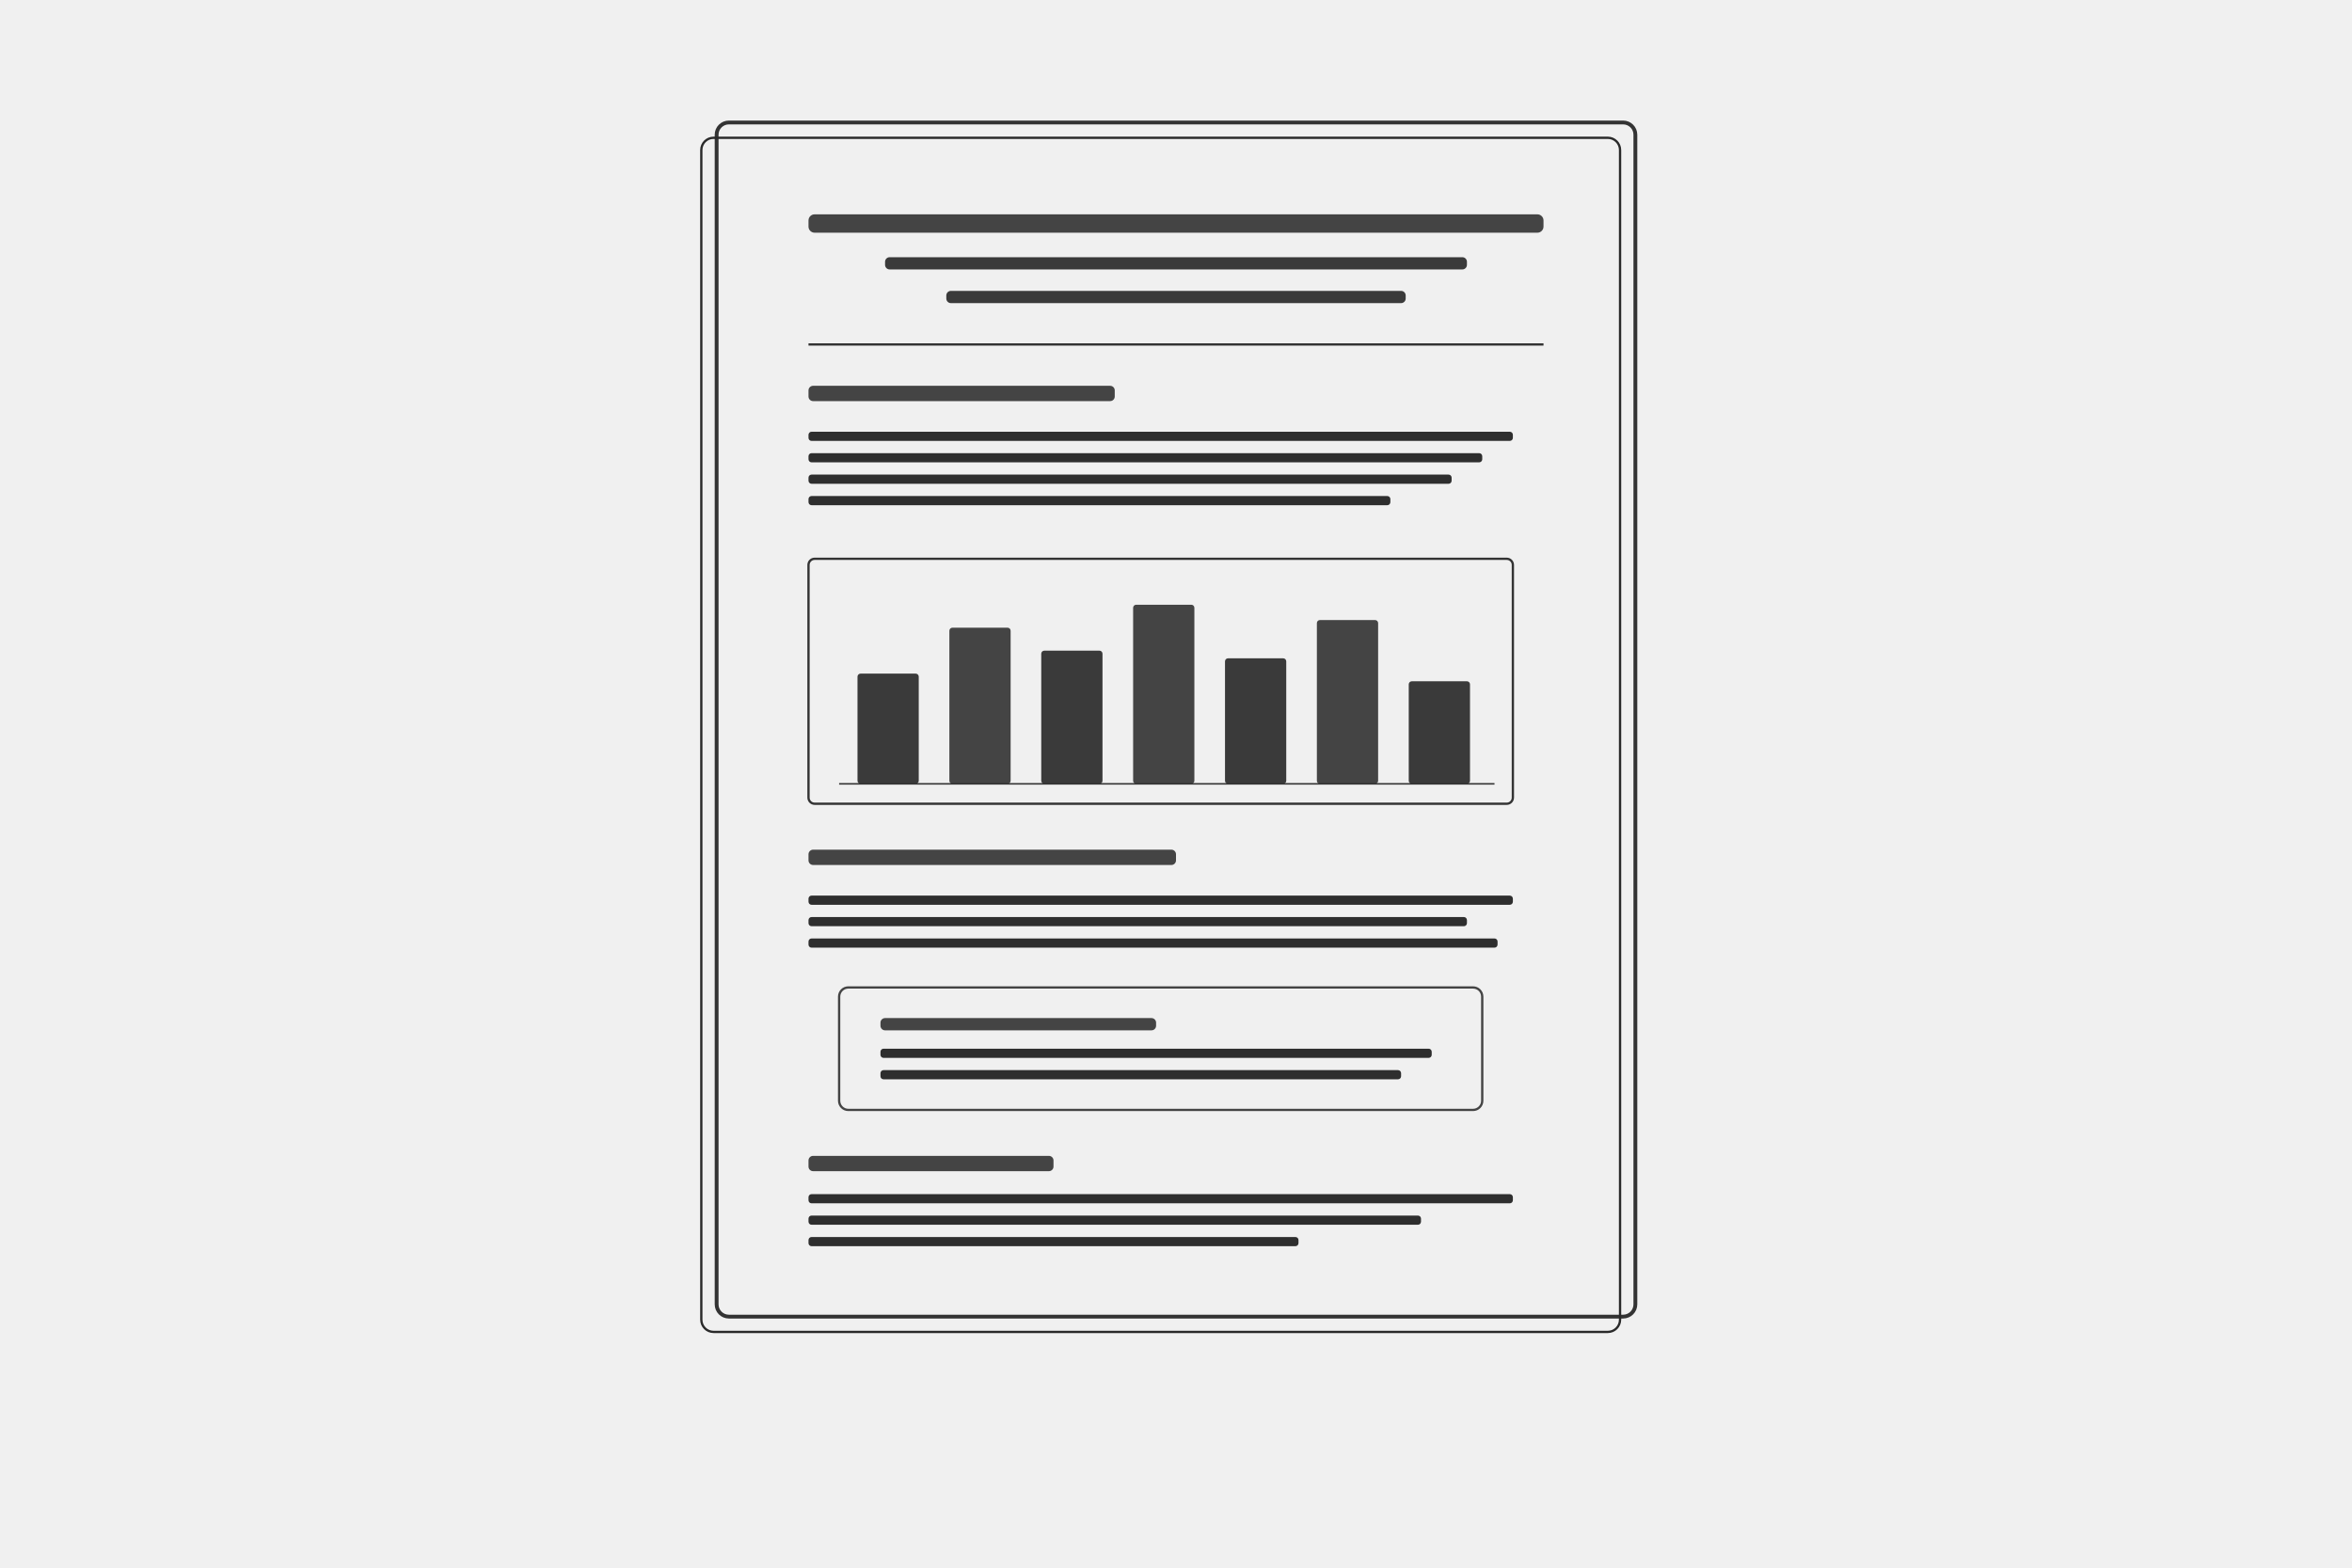
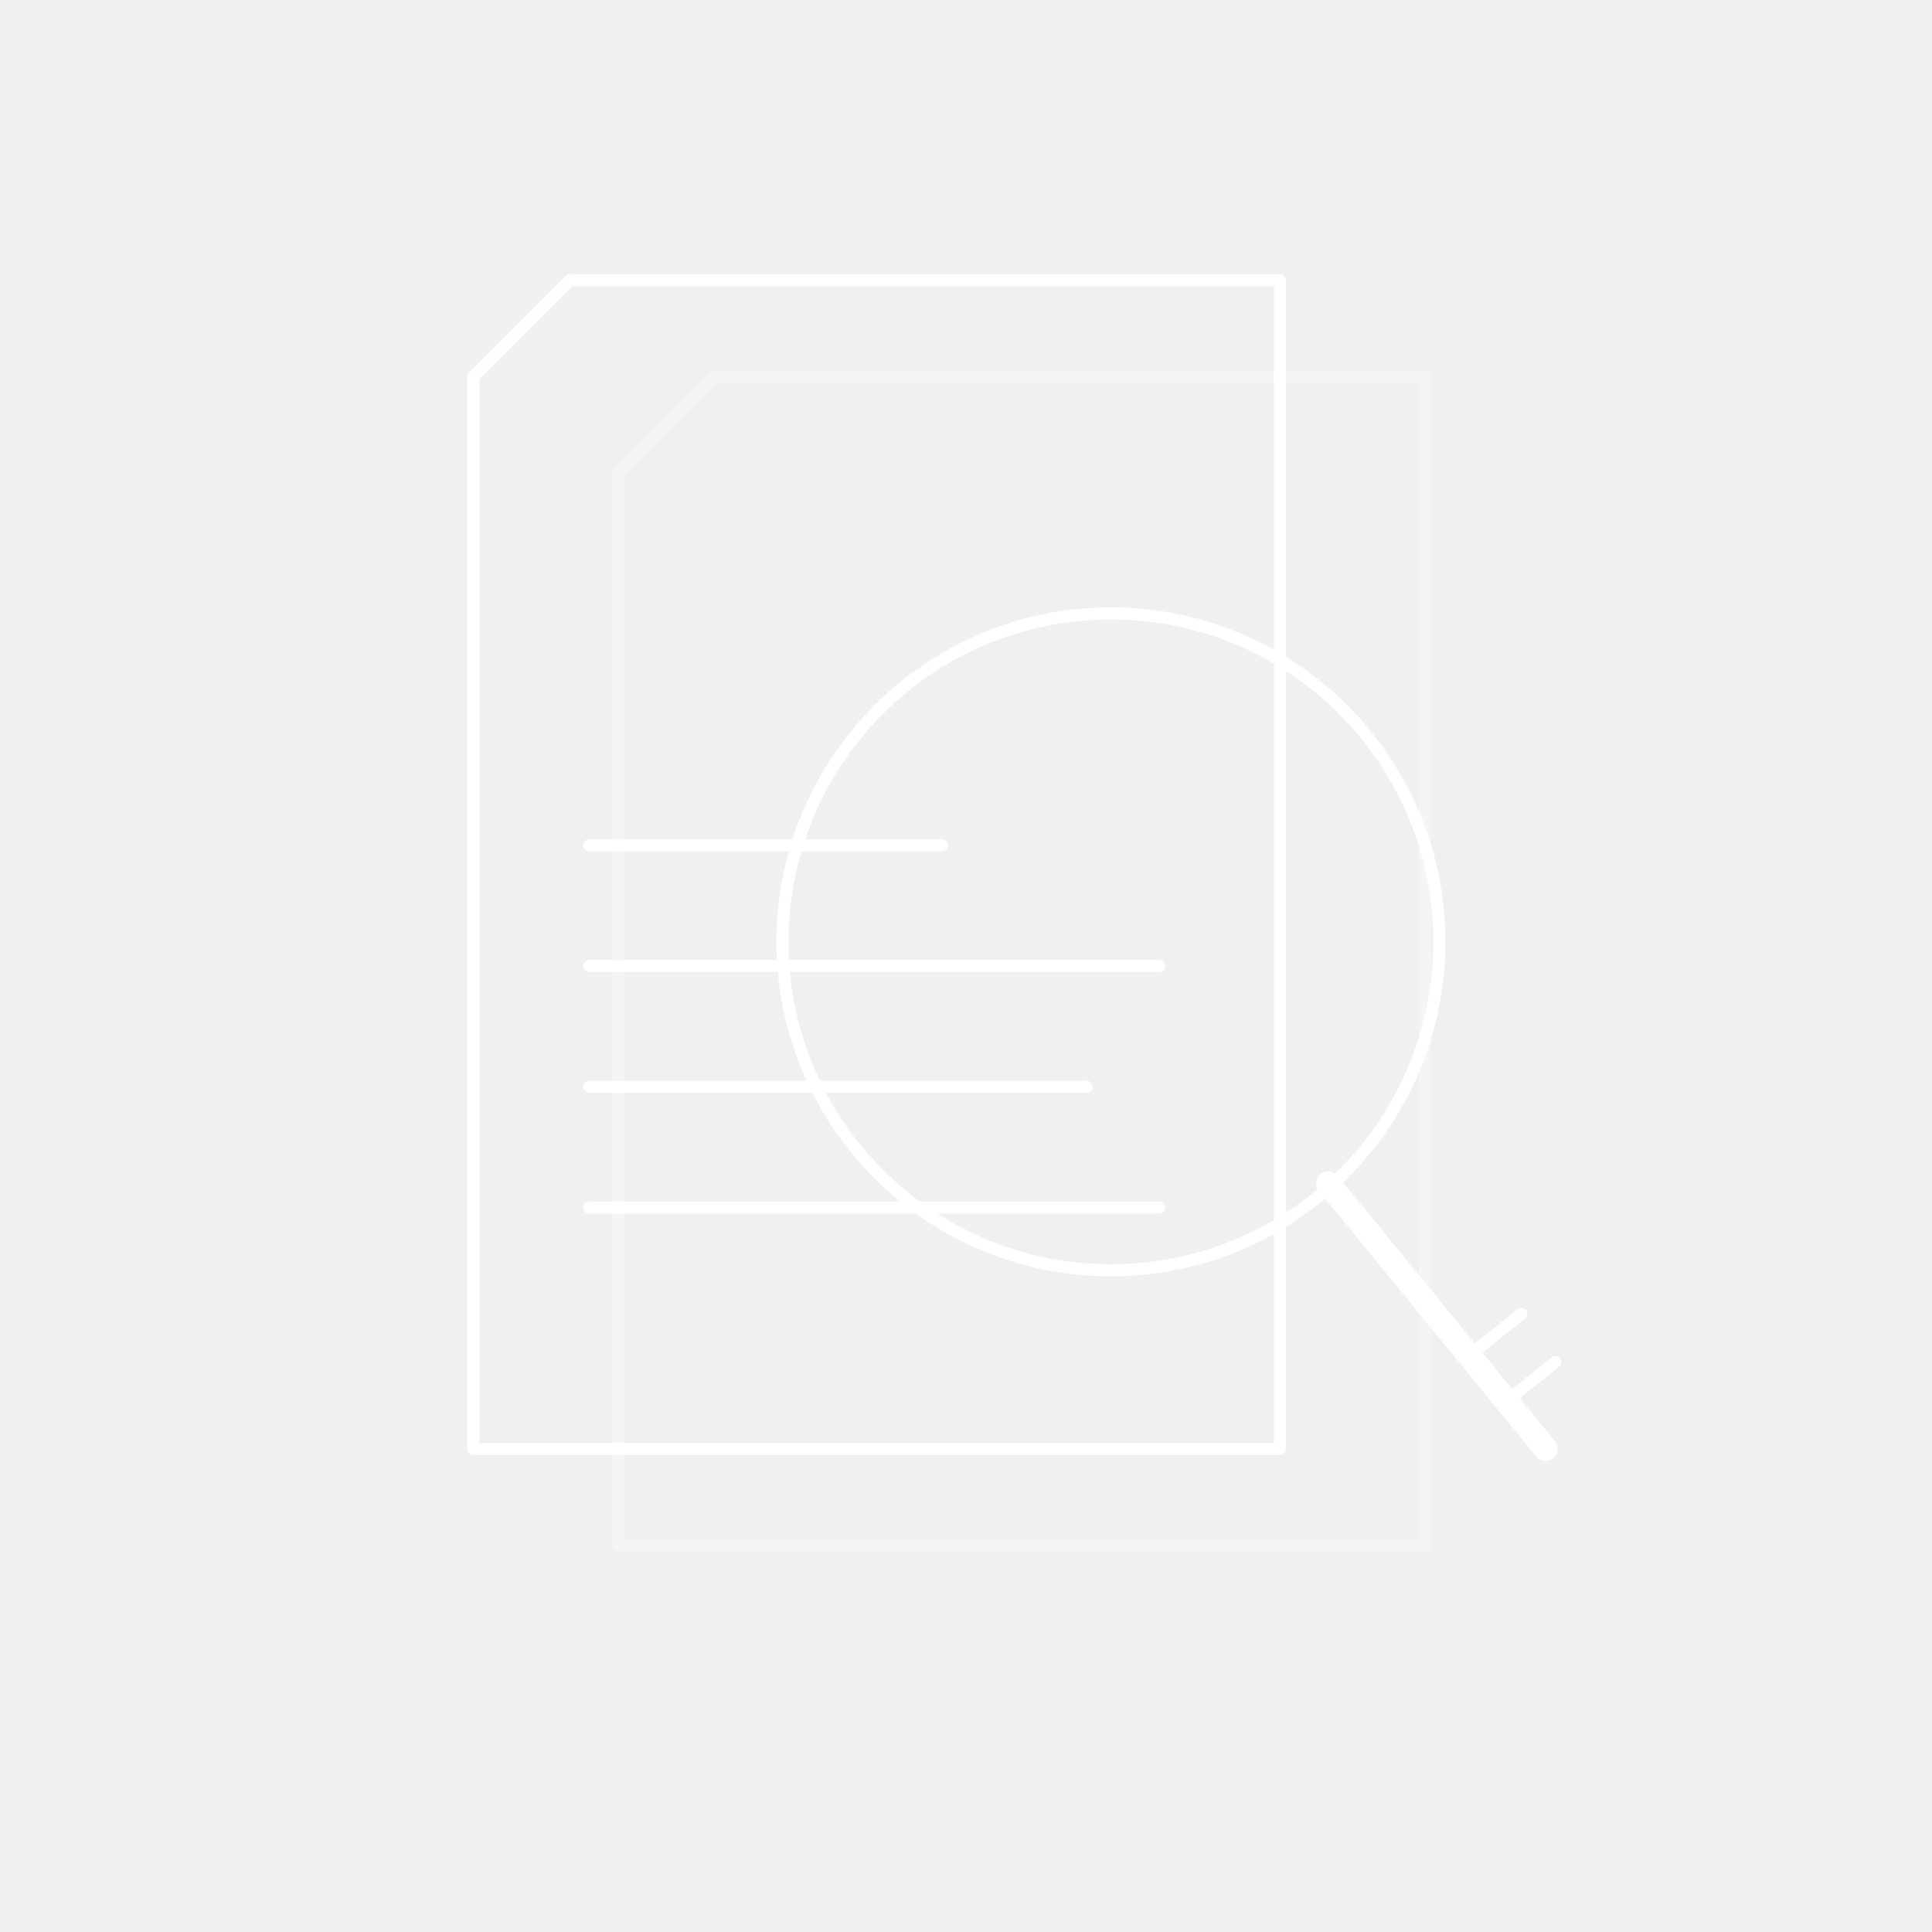
- <svg xmlns="http://www.w3.org/2000/svg" width="1536" height="1024" viewBox="0 0 1536 1024" fill="none">
-   <rect x="468" y="80" width="600" height="780" rx="8" stroke="#333" stroke-width="2.5" />
-   <rect x="528" y="140" width="480" height="12" rx="4" fill="#444" />
-   <rect x="578" y="168" width="380" height="8" rx="3" fill="#3a3a3a" />
-   <rect x="618" y="190" width="300" height="8" rx="3" fill="#3a3a3a" />
-   <line x1="528" y1="225" x2="1008" y2="225" stroke="#333" stroke-width="1.5" />
-   <rect x="528" y="252" width="200" height="10" rx="3" fill="#444" />
-   <rect x="528" y="282" width="460" height="6" rx="2" fill="#2e2e2e" />
-   <rect x="528" y="296" width="440" height="6" rx="2" fill="#2e2e2e" />
-   <rect x="528" y="310" width="420" height="6" rx="2" fill="#2e2e2e" />
-   <rect x="528" y="324" width="380" height="6" rx="2" fill="#2e2e2e" />
-   <rect x="528" y="365" width="460" height="160" rx="4" stroke="#333" stroke-width="1.5" />
-   <rect x="560" y="440" width="40" height="72" rx="2" fill="#3a3a3a" />
-   <rect x="620" y="410" width="40" height="102" rx="2" fill="#444" />
-   <rect x="680" y="425" width="40" height="87" rx="2" fill="#3a3a3a" />
-   <rect x="740" y="395" width="40" height="117" rx="2" fill="#444" />
-   <rect x="800" y="430" width="40" height="82" rx="2" fill="#3a3a3a" />
-   <rect x="860" y="405" width="40" height="107" rx="2" fill="#444" />
-   <rect x="920" y="445" width="40" height="67" rx="2" fill="#3a3a3a" />
-   <line x1="548" y1="512" x2="976" y2="512" stroke="#333" stroke-width="1" />
-   <rect x="528" y="555" width="240" height="10" rx="3" fill="#444" />
-   <rect x="528" y="585" width="460" height="6" rx="2" fill="#2e2e2e" />
-   <rect x="528" y="599" width="430" height="6" rx="2" fill="#2e2e2e" />
-   <rect x="528" y="613" width="450" height="6" rx="2" fill="#2e2e2e" />
-   <rect x="548" y="645" width="420" height="80" rx="6" stroke="#444" stroke-width="1.5" fill="none" />
-   <rect x="575" y="665" width="180" height="8" rx="3" fill="#444" />
-   <rect x="575" y="685" width="360" height="6" rx="2" fill="#2e2e2e" />
-   <rect x="575" y="699" width="340" height="6" rx="2" fill="#2e2e2e" />
-   <rect x="528" y="755" width="160" height="10" rx="3" fill="#444" />
-   <rect x="528" y="780" width="460" height="6" rx="2" fill="#2e2e2e" />
-   <rect x="528" y="794" width="400" height="6" rx="2" fill="#2e2e2e" />
-   <rect x="528" y="808" width="320" height="6" rx="2" fill="#2e2e2e" />
-   <rect x="488" y="100" width="600" height="780" rx="8" stroke="#2a2a2a" stroke-width="1.5" fill="none" transform="translate(-30, -10)" />
+ <svg xmlns="http://www.w3.org/2000/svg" viewBox="0 0 400 400" fill="none" stroke="#ffffff" stroke-width="2.5" stroke-linecap="round" stroke-linejoin="round">
+   <path d="M148,78 L295,78 L295,320 L128,320 L128,98 Z" opacity="0.35" />
+   <path d="M118,58 L265,58 L265,300 L98,300 L98,78 Z" />
+   <line x1="122" y1="175" x2="195" y2="175" />
+   <line x1="122" y1="200" x2="240" y2="200" />
+   <line x1="122" y1="225" x2="225" y2="225" />
+   <line x1="122" y1="250" x2="240" y2="250" />
+   <circle cx="230" cy="195" r="68" />
+   <line x1="275" y1="245" x2="320" y2="300" stroke-width="5" />
+   <line x1="305" y1="280" x2="315" y2="272" />
+   <line x1="312" y1="290" x2="322" y2="282" />
</svg>
